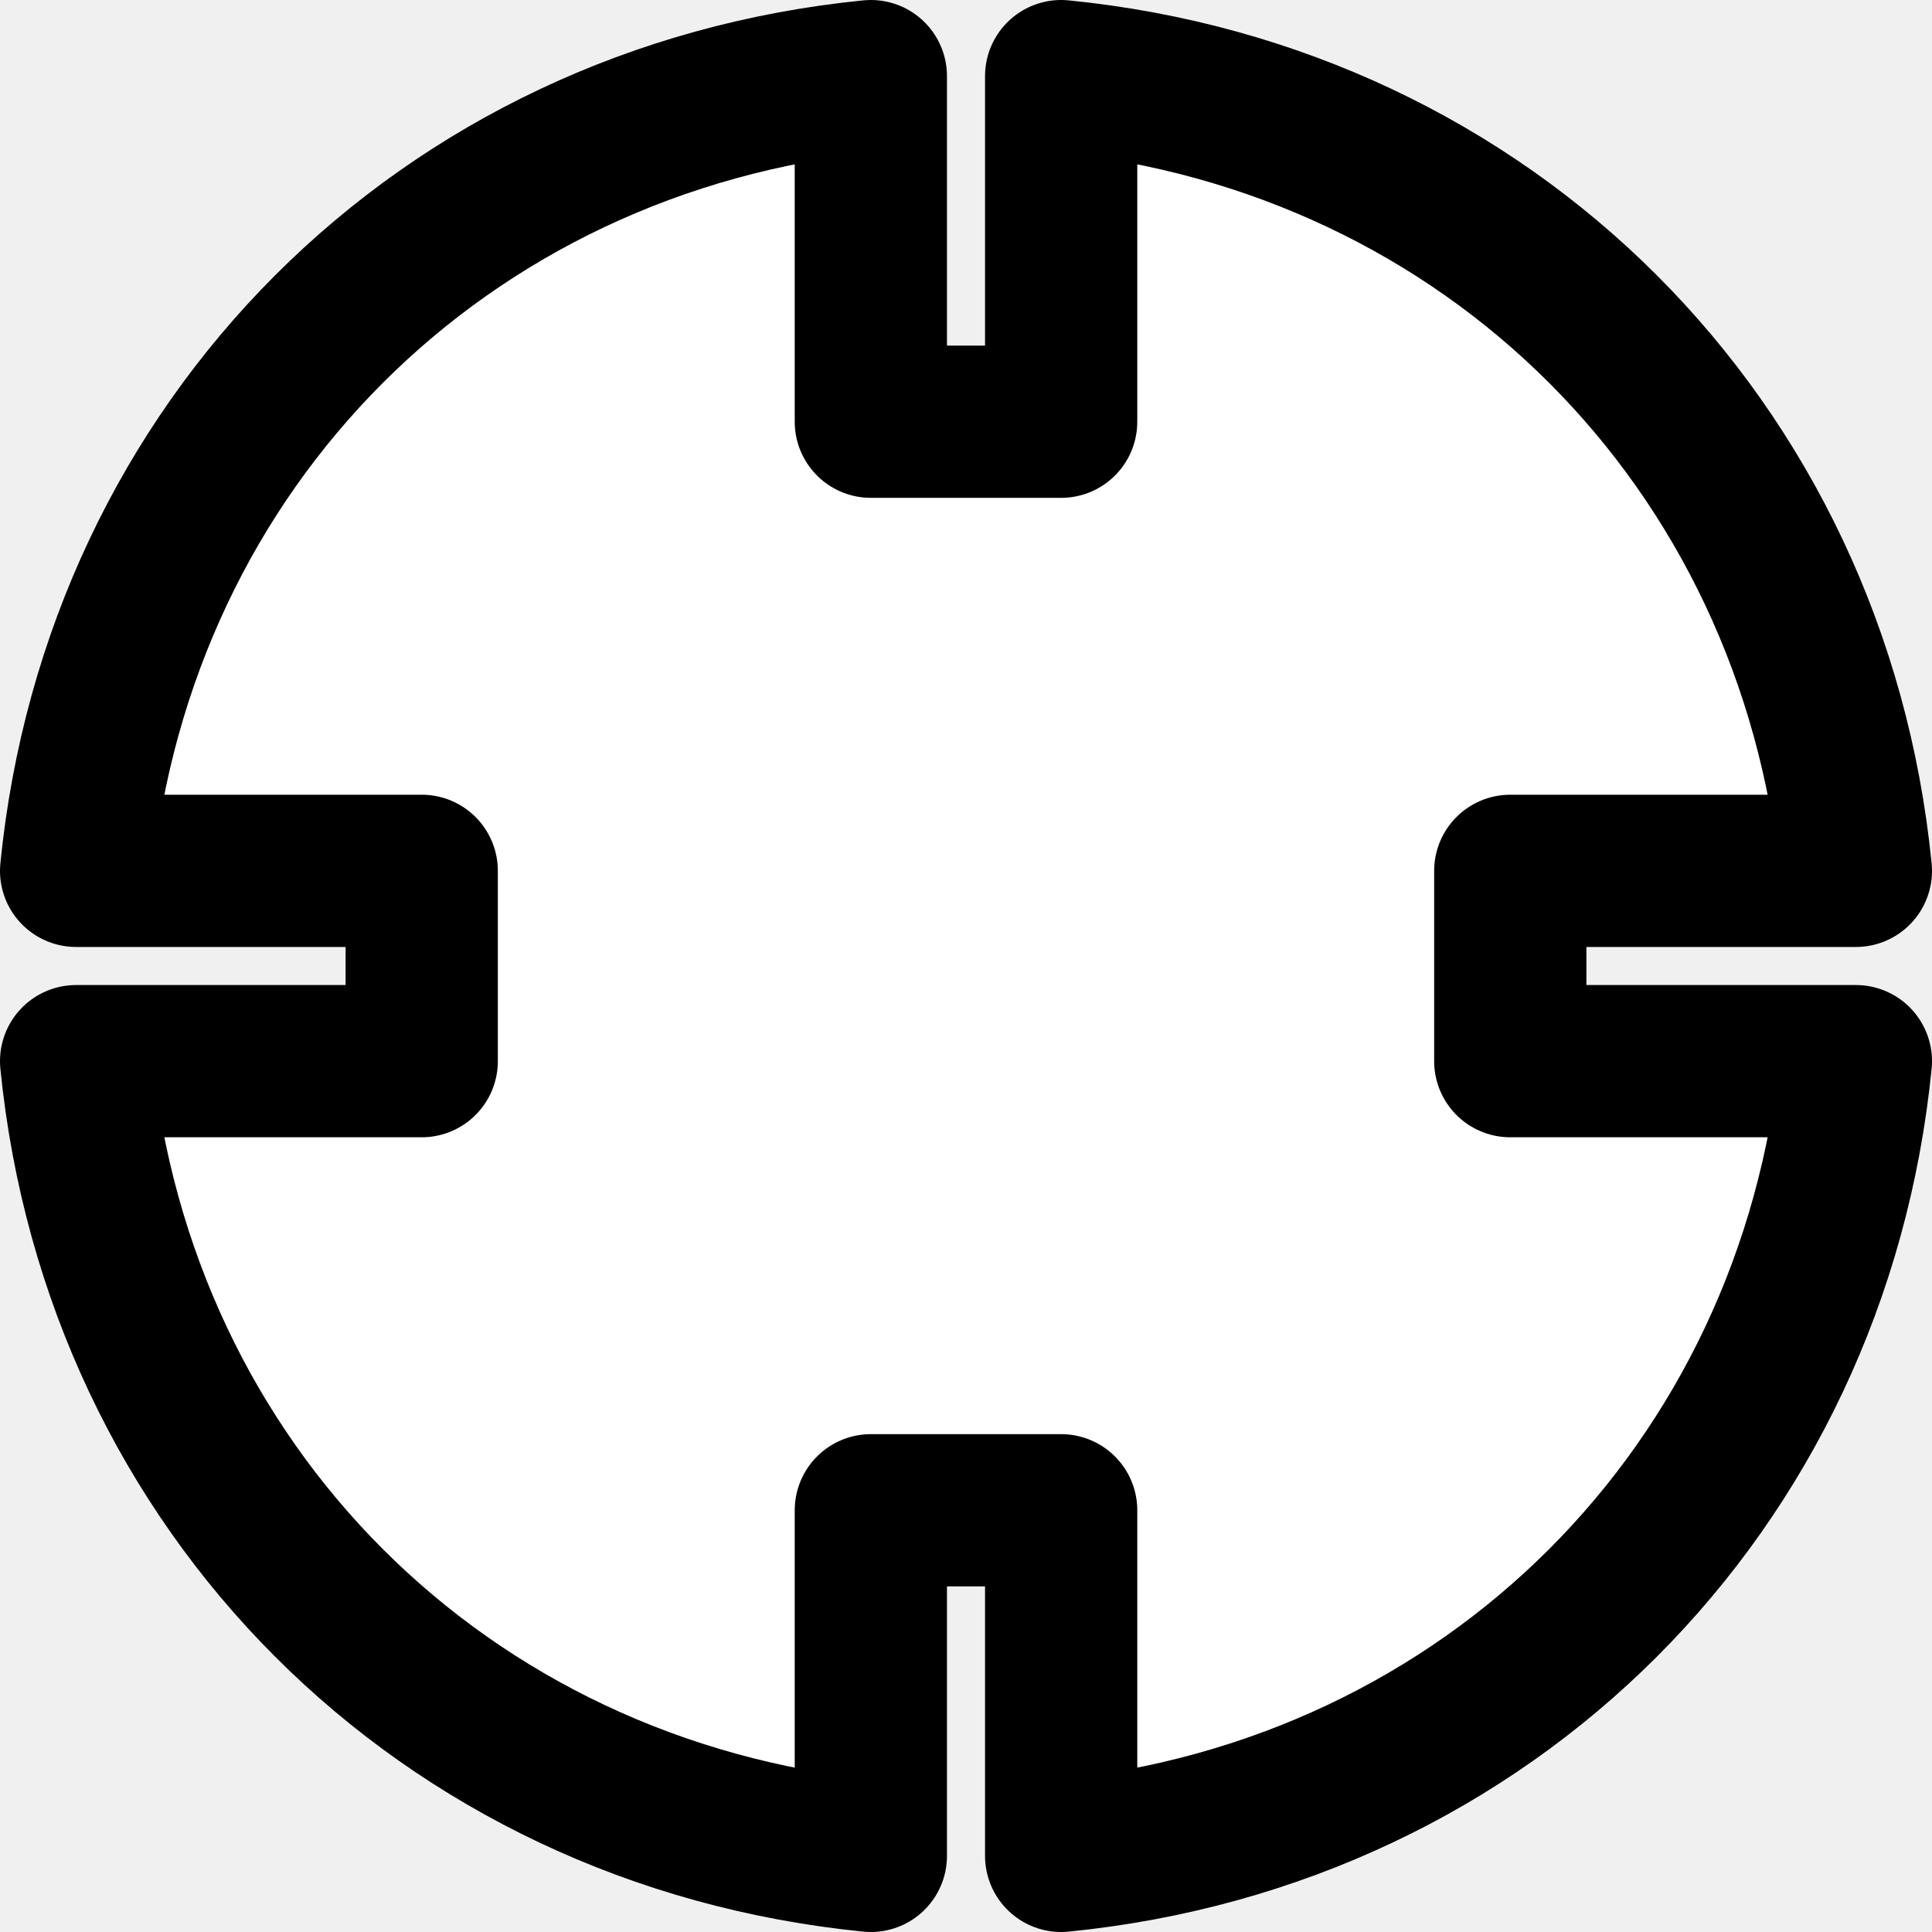
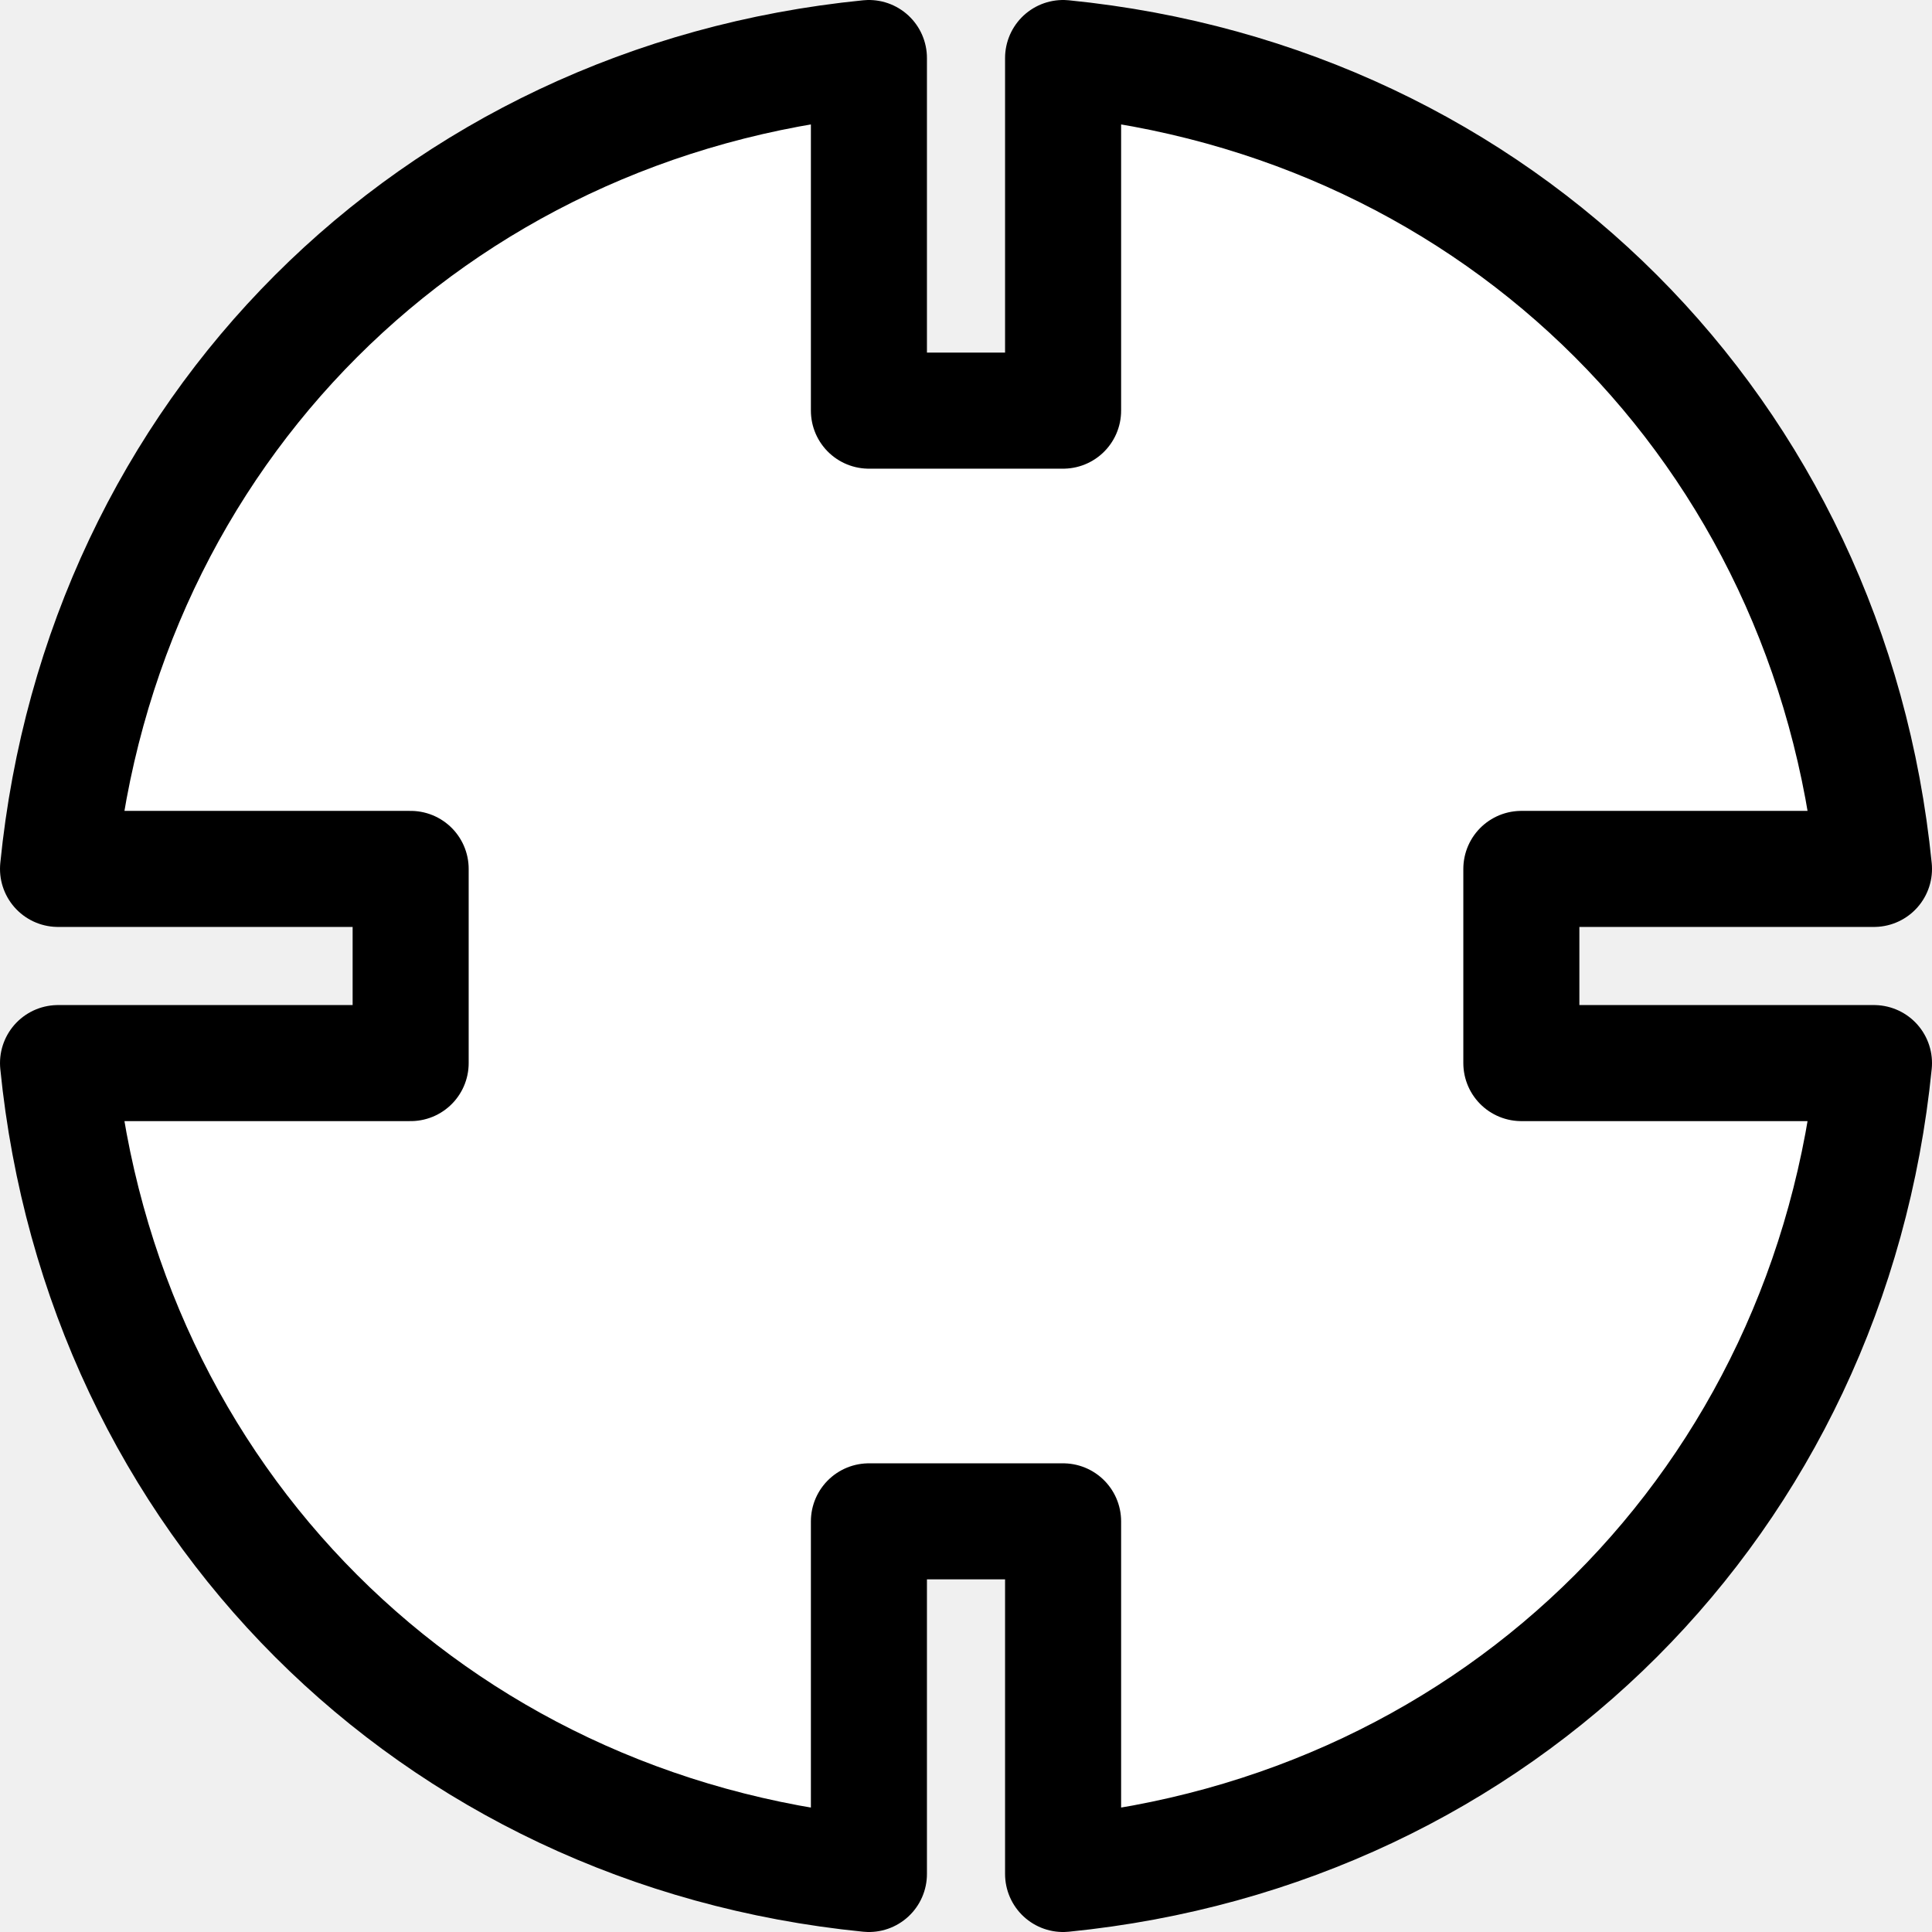
- <svg xmlns="http://www.w3.org/2000/svg" version="1.2" width="12.69mm" height="12.69mm" viewBox="0 0 1268.999 1268.999" preserveAspectRatio="xMidYMid" fill-rule="evenodd" stroke-width="28.222" stroke-linejoin="round" xml:space="preserve" id="svg13">
+ <svg xmlns="http://www.w3.org/2000/svg" version="1.2" width="13.229mm" height="13.229mm" viewBox="0 0 1322.913 1322.917" preserveAspectRatio="xMidYMid" fill-rule="evenodd" stroke-width="28.222" stroke-linejoin="round" xml:space="preserve" id="svg13">
  <defs id="defs17" />
-   <g visibility="visible" id="MasterSlide_1_Default" transform="translate(-1450.001,-1350.001)">
+   <g visibility="visible" id="MasterSlide_1_Default" transform="translate(-1463.189,-1363.231)">
    <rect fill="none" stroke="none" x="0" y="0" width="21590" height="27940" id="rect4" />
  </g>
-   <g visibility="visible" id="Slide_1_page1" transform="translate(-1450.001,-1350.001)">
-     <g id="g10">
-       <path fill="#ffffff" stroke="none" d="m 2147,2342 h -125 v 227 c -281,-28 -494,-241 -522,-522 h 227 v -125 h -227 c 28,-281 241,-494 522,-522 v 227 h 125 v -227 c 281,28 494,241 522,522 h -227 v 125 h 227 c -28,281 -241,494 -522,522 z" id="path7" />
-       <path fill="none" stroke="#000000" id="Drawing_1_0" stroke-width="100" stroke-linejoin="round" d="m 2147,2342 h -125 v 227 c -281,-28 -494,-241 -522,-522 h 227 v -125 h -227 c 28,-281 241,-494 522,-522 v 227 h 125 v -227 c 281,28 494,241 522,522 h -227 v 125 h 227 c -28,281 -241,494 -522,522 z" />
+   <g visibility="visible" id="Slide_1_page1" transform="matrix(1.063689,0,0,1.063691,-1555.802,-1449.437)" style="stroke-width:74.704;stroke-miterlimit:4;stroke-dasharray:none">
+     <g id="g10" style="stroke-width:74.704;stroke-miterlimit:4;stroke-dasharray:none">
+       <path fill="#ffffff" stroke="none" d="m 2147,2342 h -125 v 227 c -281,-28 -494,-241 -522,-522 h 227 v -125 h -227 c 28,-281 241,-494 522,-522 v 227 h 125 v -227 c 281,28 494,241 522,522 h -227 v 125 h 227 c -28,281 -241,494 -522,522 z" id="path7" style="stroke-width:74.704;stroke-miterlimit:4;stroke-dasharray:none" />
+       <path fill="none" stroke="#000000" id="Drawing_1_0" stroke-width="100" stroke-linejoin="round" d="m 2147,2342 h -125 v 227 c -281,-28 -494,-241 -522,-522 h 227 v -125 h -227 c 28,-281 241,-494 522,-522 v 227 h 125 v -227 c 281,28 494,241 522,522 h -227 v 125 h 227 c -28,281 -241,494 -522,522 z" style="stroke-width:74.704;stroke-miterlimit:4;stroke-dasharray:none" />
    </g>
  </g>
</svg>
